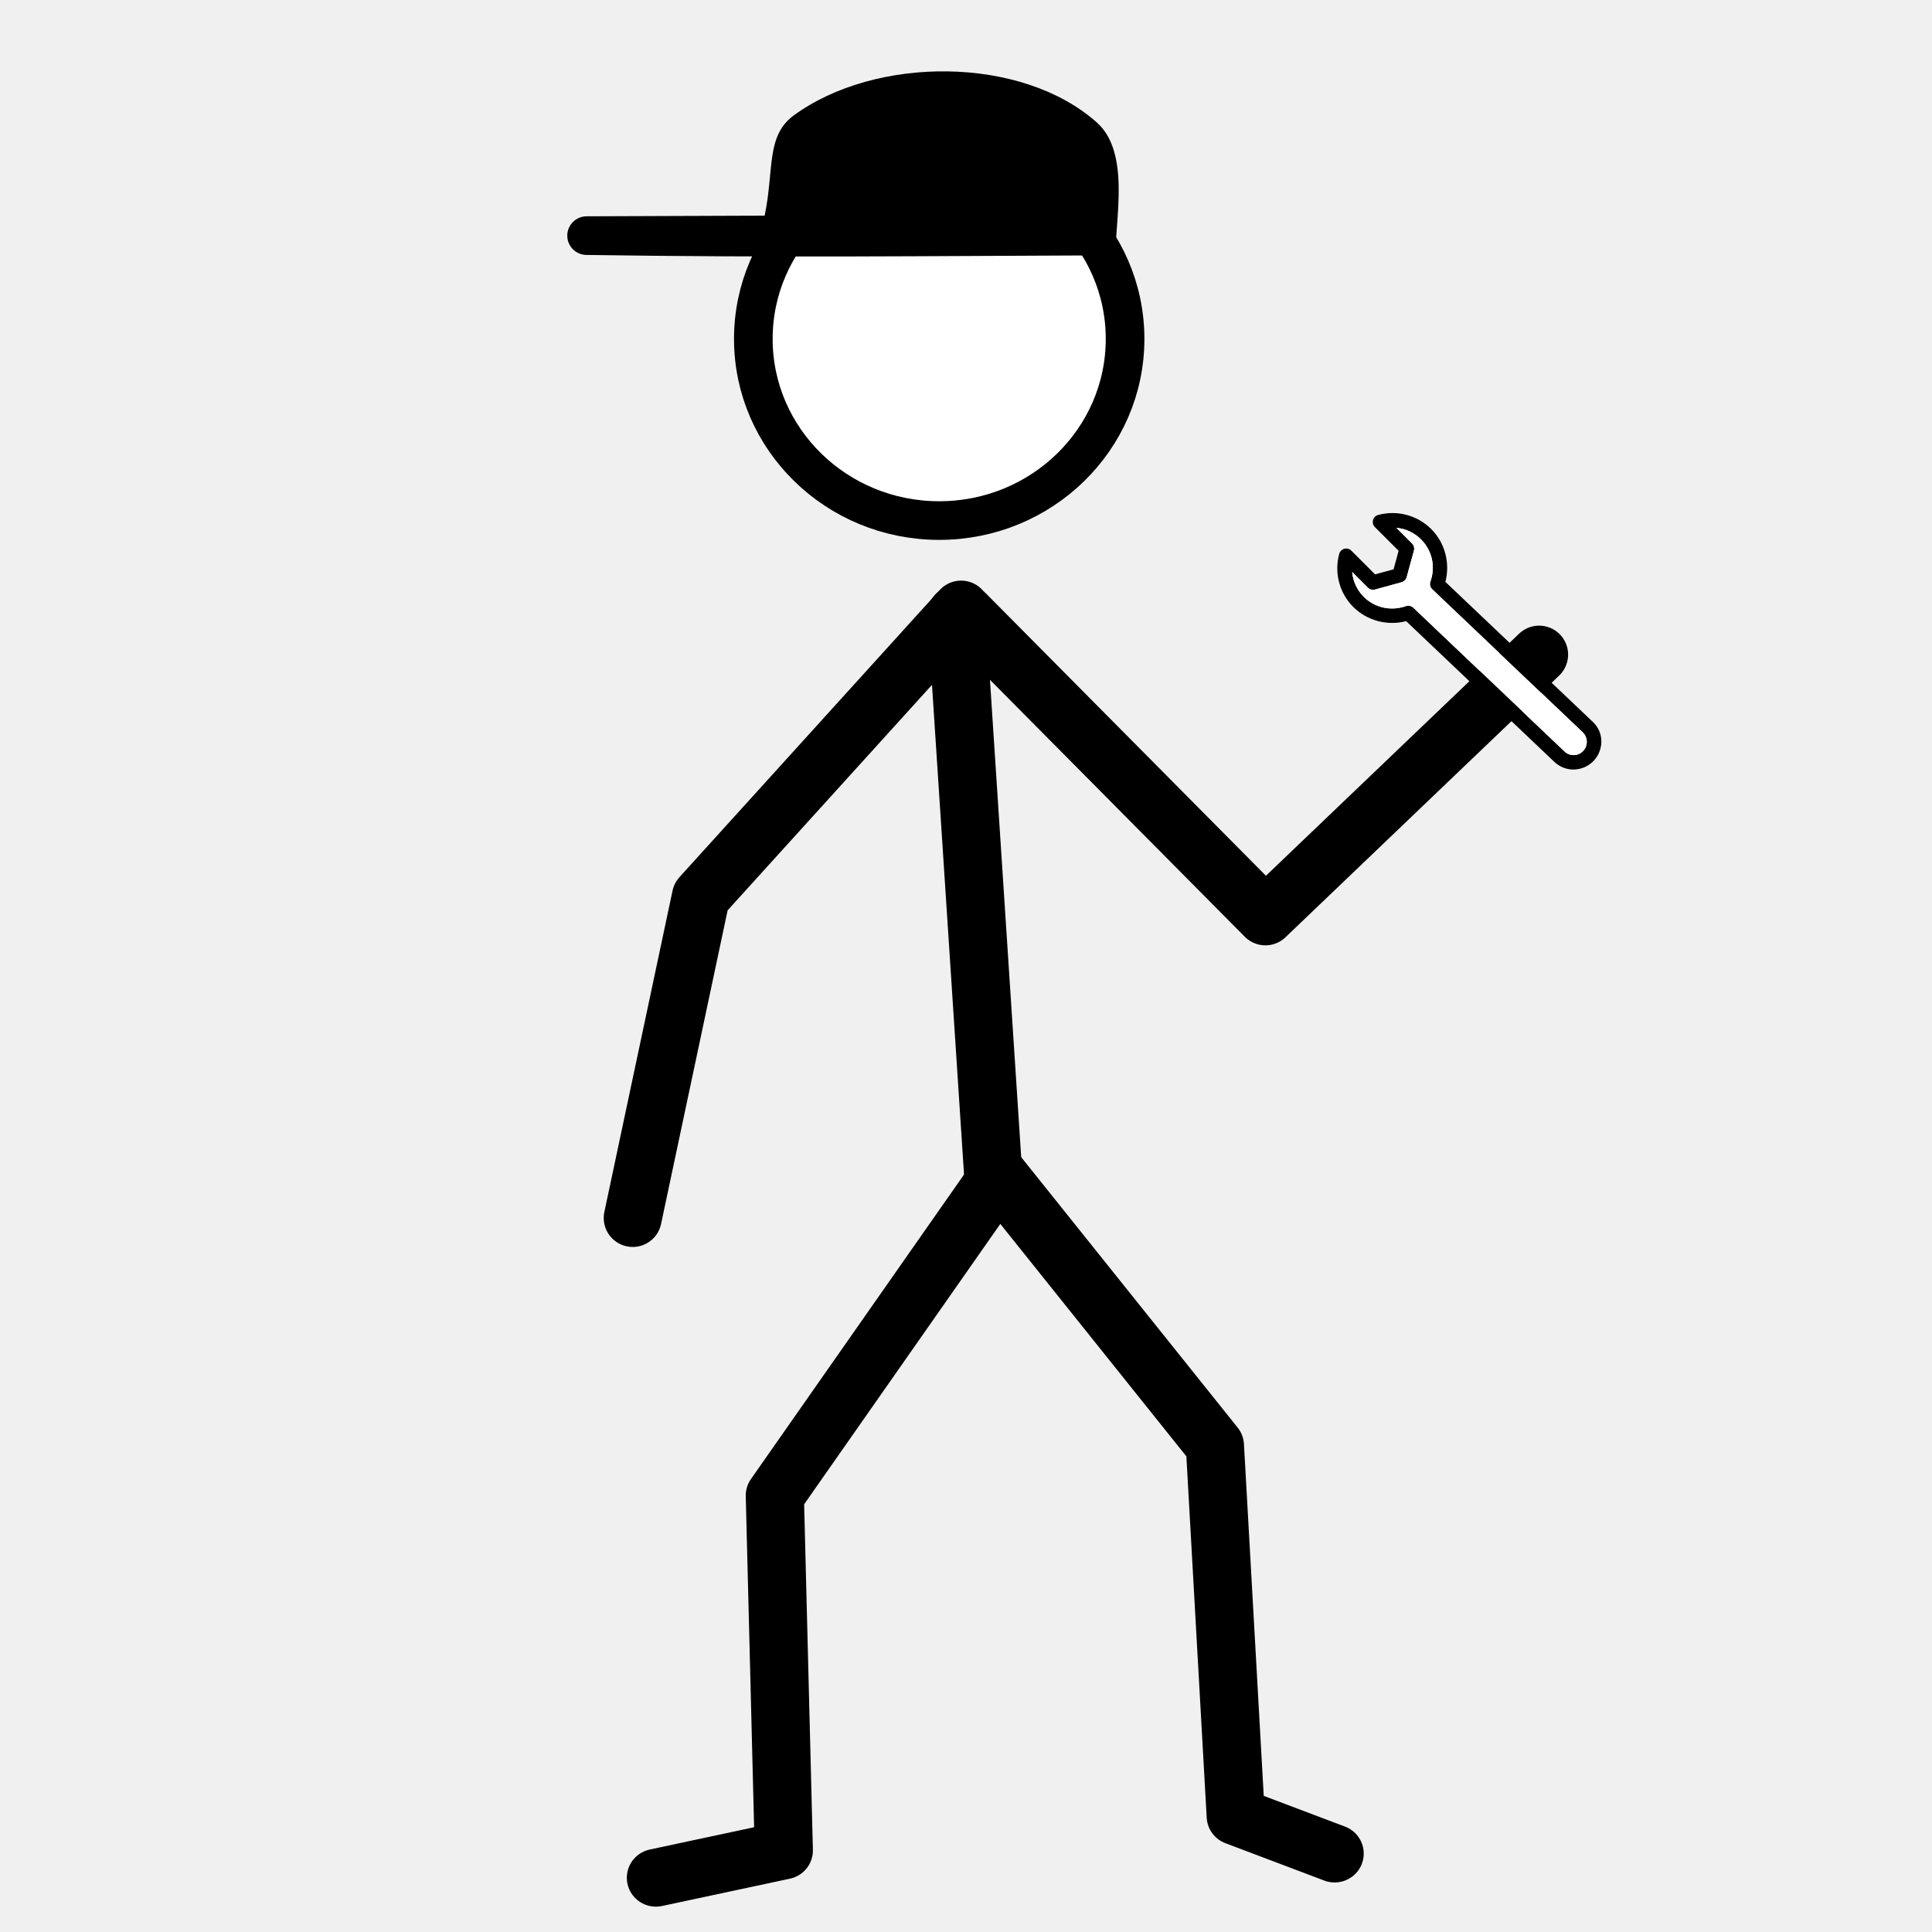
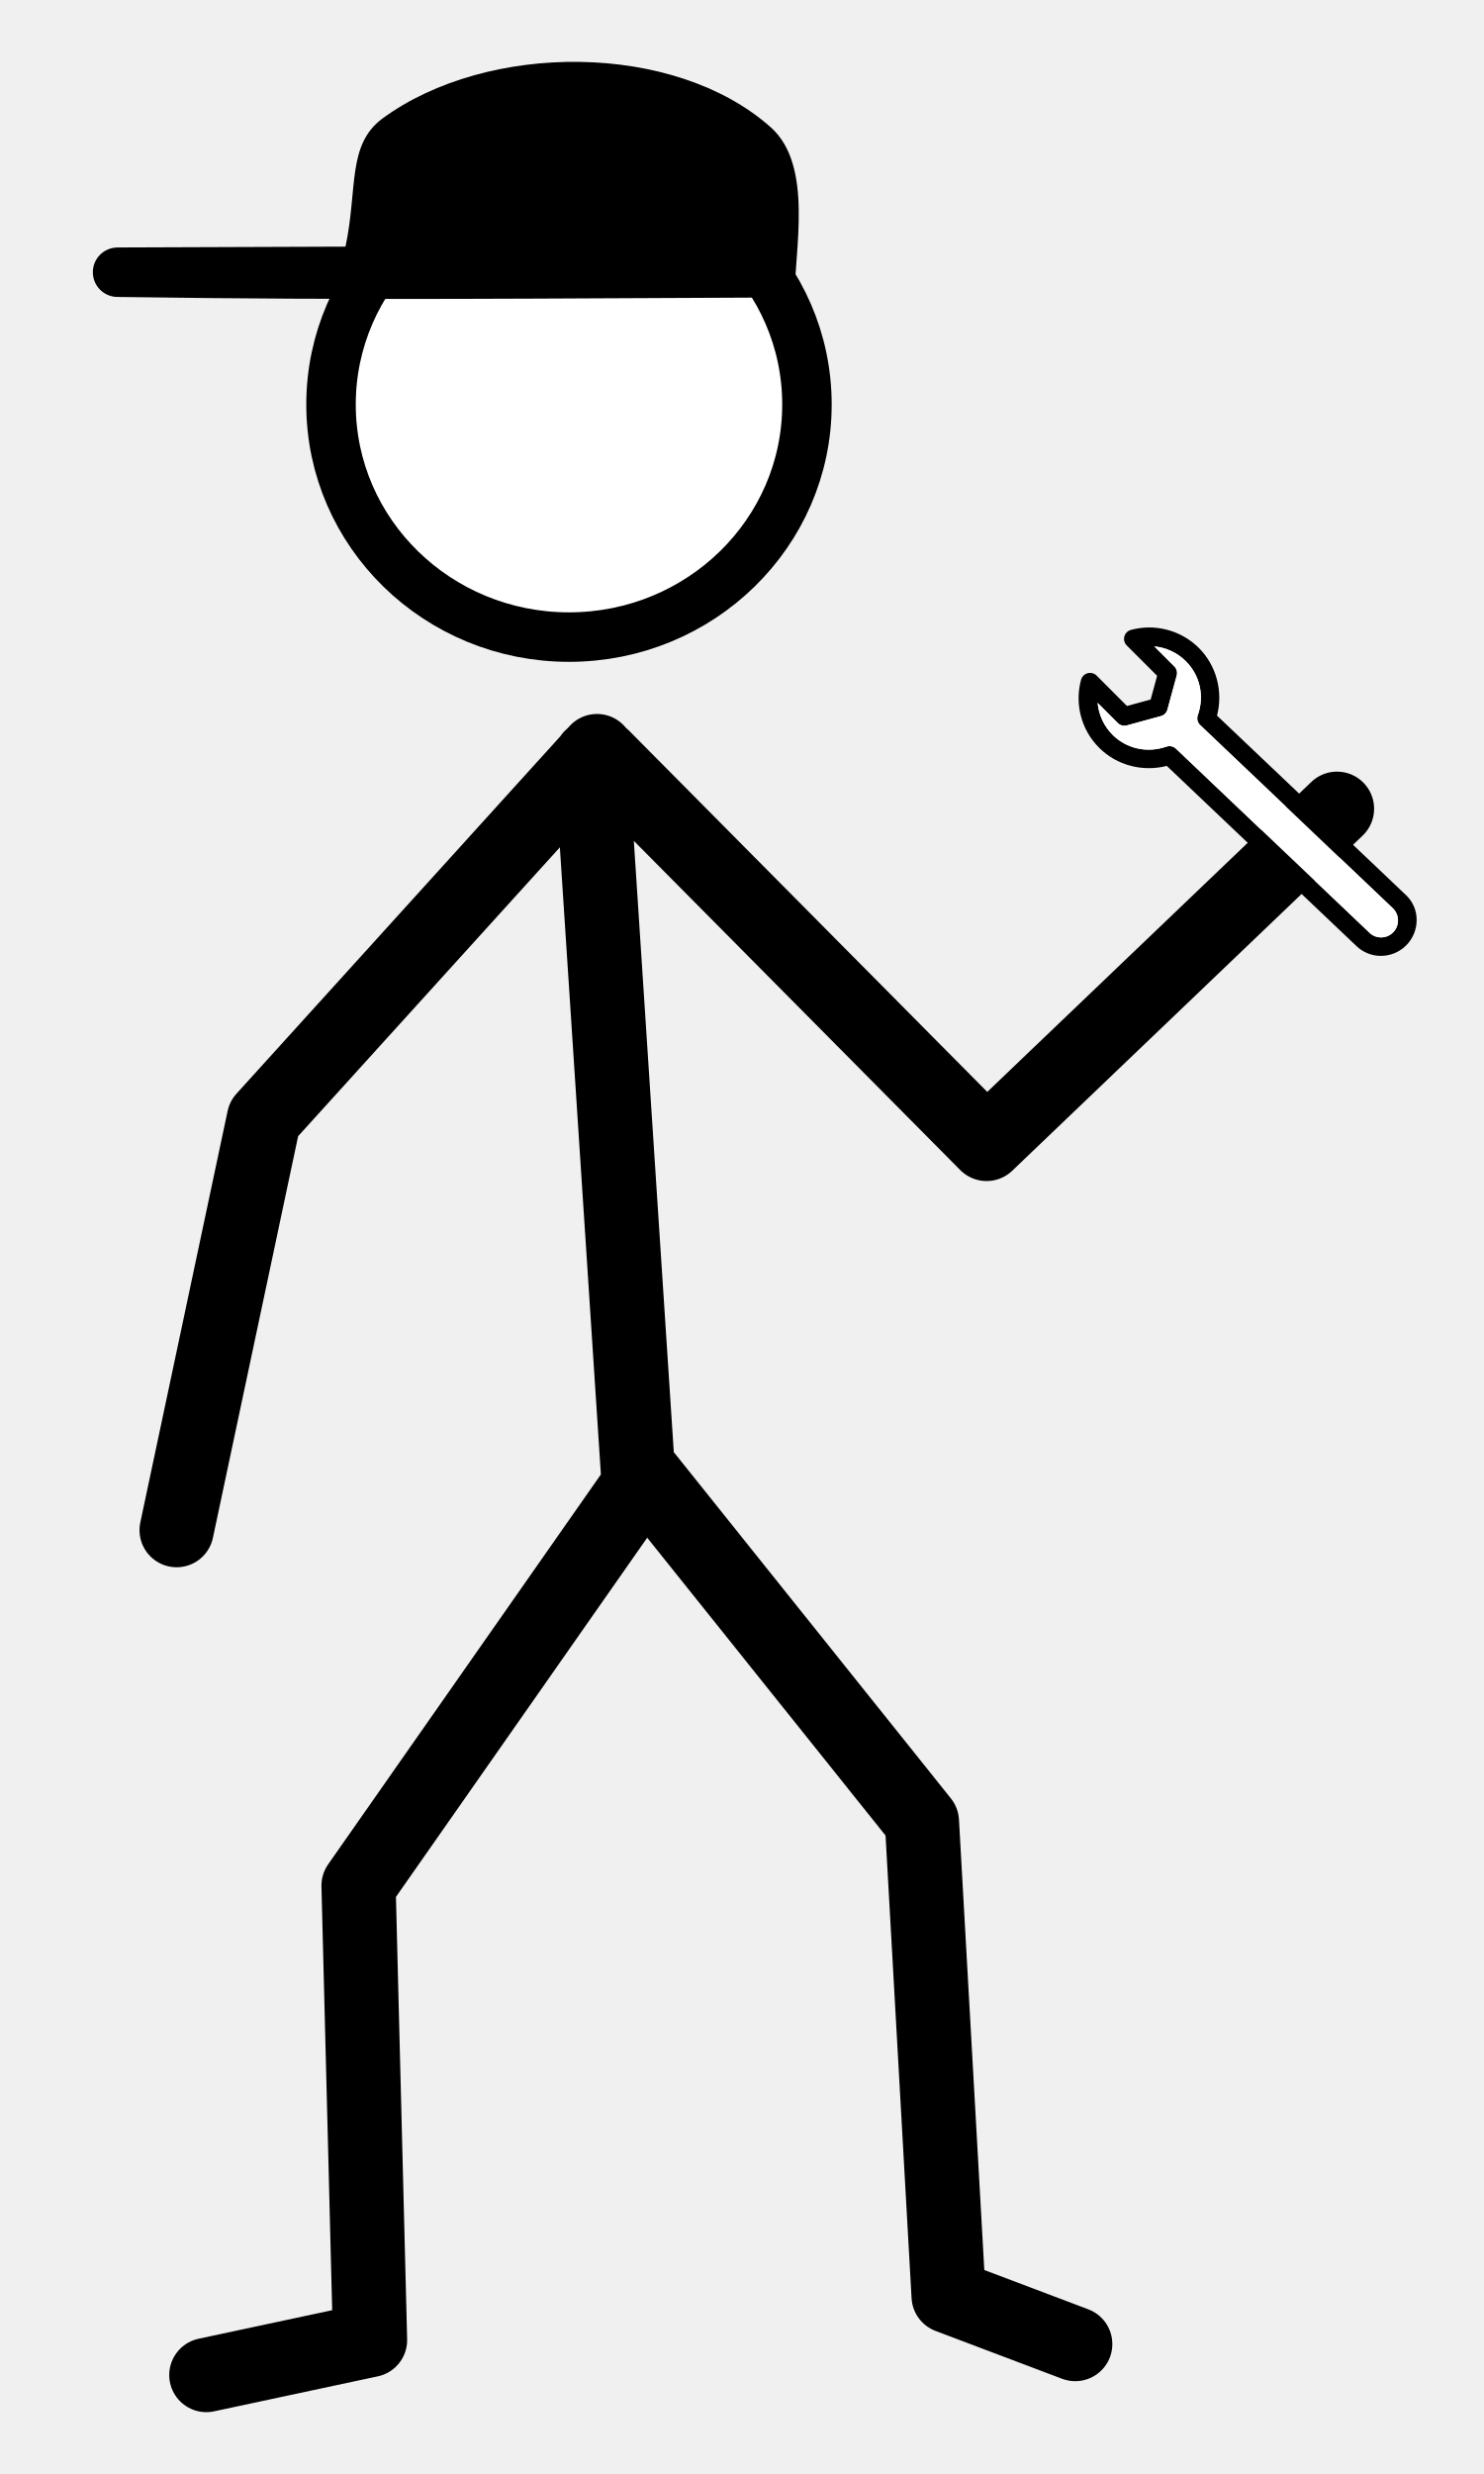
- <svg xmlns="http://www.w3.org/2000/svg" xml:space="preserve" width="100" height="100" version="1.1" id="svg7">
+ <svg xmlns="http://www.w3.org/2000/svg" xml:space="preserve" width="60" height="100" version="1.1" id="svg7">
  <defs id="defs7" />
-   <path d="M 50.765,27.006 66.28,42.649 80.448,29.101" style="display:inline;fill:none;stroke:#000000;stroke-width:3;stroke-linecap:round;stroke-linejoin:round;stroke-miterlimit:4.7;stroke-dasharray:none;stroke-opacity:1" transform="translate(-0.783,4.782)" id="path1" />
-   <g style="display:inline;stroke-width:1.839;stroke-dasharray:none" id="g3">
-     <path d="m44.242 23.499 1.19 18.313" style="fill:none;stroke:#000;stroke-width:1.839;stroke-linecap:round;stroke-linejoin:round;stroke-miterlimit:4.7;stroke-dasharray:none;stroke-opacity:1" transform="matrix(1.63742 0 0 1.62584 -22.934 -6.417)" id="path2" />
-     <path d="m56.195 62.957-3.126-1.19-.659-11.799-6.833-8.597-7.078 10.188.284 11.298-4.043.87" style="display:inline;fill:none;stroke:#000;stroke-width:1.839;stroke-linecap:round;stroke-linejoin:round;stroke-miterlimit:4.7;stroke-dasharray:none;stroke-opacity:1" transform="matrix(1.63742 0 0 1.62584 -22.934 -6.417)" id="path3" />
+   <g id="g1" transform="translate(2.722704,2.49996)">
+     <path id="path4" style="display:inline;fill:none;stroke:#000000;stroke-width:3;stroke-linecap:round;stroke-linejoin:round;stroke-miterlimit:4.7;stroke-dasharray:none;stroke-opacity:1" d="M 4.418,59.349 7.948,42.717 21.415,27.859 M 40.75,92.248 35.631,90.313 34.552,71.13 23.364,57.153 11.774,73.717 12.239,92.086 5.619,93.5 M 21.178,28.096 23.126,57.87 M 21.651,28.095 37.166,43.738 51.334,30.19" />
+     <g id="g11" transform="translate(-26.28996,-2.978497)">
+       <ellipse style="fill:#ffffff;stroke:#000000;stroke-width:2;stroke-linecap:butt;stroke-linejoin:miter;stroke-miterlimit:5;stroke-dasharray:none" id="path7" cx="46.572" cy="16.828" rx="9.621" ry="9.402" />
+     </g>
+     <path d="m 53.11,36.137 c 0.381,0 0.742,-0.15 1.018,-0.421 0.562,-0.562 0.576,-1.484 0,-2.031 l -7.645,-7.259 c 0.251,-0.973 -0.02,-2.021 -0.732,-2.733 -0.717,-0.717 -1.77,-0.998 -2.748,-0.732 -0.13,0.035 -0.231,0.135 -0.266,0.266 -0.035,0.13 0,0.266 0.095,0.361 l 1.229,1.229 -0.261,0.958 -0.958,0.261 -1.229,-1.229 c -0.095,-0.095 -0.236,-0.13 -0.361,-0.095 -0.13,0.035 -0.231,0.135 -0.266,0.266 -0.266,0.978 0.01,2.031 0.732,2.748 0.712,0.712 1.76,0.983 2.733,0.732 l 7.645,7.259 c 0.271,0.271 0.632,0.421 1.013,0.421 z M 43.936,23.627 c 0.481,0.04 0.938,0.251 1.289,0.602 0.572,0.572 0.757,1.409 0.481,2.181 -0.05,0.135 -0.015,0.291 0.09,0.391 l 7.805,7.42 c 0.266,0.266 0.266,0.702 0,0.968 -0.13,0.13 -0.301,0.201 -0.486,0.201 -0.181,0 -0.356,-0.07 -0.481,-0.201 l -7.805,-7.42 c -0.105,-0.105 -0.256,-0.135 -0.391,-0.09 -0.772,0.271 -1.61,0.09 -2.181,-0.481 -0.351,-0.351 -0.557,-0.807 -0.602,-1.289 l 0.817,0.817 c 0.095,0.095 0.236,0.13 0.366,0.095 l 1.374,-0.376 c 0.13,-0.035 0.231,-0.135 0.266,-0.266 L 44.853,24.805 c 0.035,-0.13 0,-0.271 -0.095,-0.366 l -0.817,-0.817 z" fill="#000000" id="path5" style="display:inline;stroke-width:0.501" />
+     <path style="display:inline;fill:#ffffff;stroke-width:0.501" d="m 43.936,23.627 c 0.481,0.04 0.938,0.251 1.289,0.602 0.572,0.572 0.757,1.409 0.481,2.181 -0.05,0.135 -0.015,0.291 0.09,0.391 l 7.805,7.42 c 0.266,0.266 0.266,0.702 0,0.968 -0.13,0.13 -0.301,0.201 -0.486,0.201 -0.181,0 -0.356,-0.07 -0.481,-0.201 l -7.805,-7.42 c -0.105,-0.105 -0.256,-0.135 -0.391,-0.09 -0.772,0.271 -1.61,0.09 -2.181,-0.481 -0.351,-0.351 -0.557,-0.807 -0.602,-1.289 l 0.817,0.817 c 0.095,0.095 0.236,0.13 0.366,0.095 l 1.374,-0.376 c 0.13,-0.035 0.231,-0.135 0.266,-0.266 L 44.853,24.805 c 0.035,-0.13 0,-0.271 -0.095,-0.366 l -0.817,-0.817 z" id="path6" />
+     <path style="fill:#000000;stroke-width:2;stroke-linecap:round;stroke-linejoin:round;stroke-miterlimit:5" d="M 17.253,10.291 H 0" id="path9" />
+     <path id="path13" style="stroke-width:2;stroke-linecap:round;stroke-linejoin:round;stroke-miterlimit:5" d="m 11.246,7.469 -9.215,0.034 c -0.552,0.002 -1,0.448 -1,1 0,0.552 0.448,1 1,1 9.965,0.148 17.403,0.054 27.37,0.019 C 29.4,7.636 30.173,4.191 28.447,2.652 24.541,-0.831 16.972,-0.81 12.75,2.284 11.299,3.348 11.744,5.137 11.246,7.469 Z" />
  </g>
-   <path d="M 33.532,58.26 37.062,41.628 50.529,26.77" style="display:inline;fill:none;stroke:#000000;stroke-width:3;stroke-linecap:round;stroke-linejoin:round;stroke-miterlimit:4.7;stroke-dasharray:none;stroke-opacity:1" transform="translate(-0.783,4.782)" id="path4" />
-   <g id="g11" transform="translate(2.040959,0.7143355)">
-     <ellipse style="fill:#ffffff;stroke:#000000;stroke-width:2;stroke-linecap:butt;stroke-linejoin:miter;stroke-miterlimit:5;stroke-dasharray:none" id="path7" cx="46.572" cy="16.828" rx="9.621" ry="9.402" />
-   </g>
-   <path d="m 81.441,39.83 c 0.381,0 0.742,-0.15 1.018,-0.421 0.562,-0.562 0.576,-1.484 0,-2.031 l -7.645,-7.259 c 0.251,-0.973 -0.02,-2.021 -0.732,-2.733 -0.717,-0.717 -1.77,-0.998 -2.748,-0.732 -0.13,0.035 -0.231,0.135 -0.266,0.266 -0.035,0.13 0,0.266 0.095,0.361 l 1.229,1.229 -0.261,0.958 -0.958,0.261 -1.229,-1.229 c -0.095,-0.095 -0.236,-0.13 -0.361,-0.095 -0.13,0.035 -0.231,0.135 -0.266,0.266 -0.266,0.978 0.01,2.031 0.732,2.748 0.712,0.712 1.76,0.983 2.733,0.732 l 7.645,7.259 c 0.271,0.271 0.632,0.421 1.013,0.421 z M 72.267,27.32 c 0.481,0.04 0.938,0.251 1.289,0.602 0.572,0.572 0.757,1.409 0.481,2.181 -0.05,0.135 -0.015,0.291 0.09,0.391 l 7.805,7.42 c 0.266,0.266 0.266,0.702 0,0.968 -0.13,0.13 -0.301,0.201 -0.486,0.201 -0.181,0 -0.356,-0.07 -0.481,-0.201 l -7.805,-7.42 c -0.105,-0.105 -0.256,-0.135 -0.391,-0.09 -0.772,0.271 -1.61,0.09 -2.181,-0.481 -0.351,-0.351 -0.557,-0.807 -0.602,-1.289 l 0.817,0.817 c 0.095,0.095 0.236,0.13 0.366,0.095 l 1.374,-0.376 c 0.13,-0.035 0.231,-0.135 0.266,-0.266 l 0.376,-1.374 c 0.035,-0.13 0,-0.271 -0.095,-0.366 l -0.817,-0.817 z" fill="#000000" id="path5" style="display:inline;stroke-width:0.501" />
-   <path style="display:inline;fill:#ffffff;stroke-width:0.501" d="m 72.267,27.32 c 0.481,0.04 0.938,0.251 1.289,0.602 0.572,0.572 0.757,1.409 0.481,2.181 -0.05,0.135 -0.015,0.291 0.09,0.391 l 7.805,7.42 c 0.266,0.266 0.266,0.702 0,0.968 -0.13,0.13 -0.301,0.201 -0.486,0.201 -0.181,0 -0.356,-0.07 -0.481,-0.201 l -7.805,-7.42 c -0.105,-0.105 -0.256,-0.135 -0.391,-0.09 -0.772,0.271 -1.61,0.09 -2.181,-0.481 -0.351,-0.351 -0.557,-0.807 -0.602,-1.289 l 0.817,0.817 c 0.095,0.095 0.236,0.13 0.366,0.095 l 1.374,-0.376 c 0.13,-0.035 0.231,-0.135 0.266,-0.266 l 0.376,-1.374 c 0.035,-0.13 0,-0.271 -0.095,-0.366 l -0.817,-0.817 z" id="path6" />
-   <path style="fill:#000000;stroke-width:2;stroke-linecap:round;stroke-linejoin:round;stroke-miterlimit:5" d="M 45.584,13.984 H 28.331" id="path9" />
-   <path id="path13" style="stroke-width:2;stroke-linecap:round;stroke-linejoin:round;stroke-miterlimit:5" d="m 39.577,11.162 -9.215,0.034 c -0.552,0.002 -1,0.448 -1,1 0,0.552 0.448,1 1,1 9.965,0.148 17.403,0.054 27.37,0.019 C 57.731,11.329 58.504,7.883 56.778,6.345 52.872,2.862 45.303,2.883 41.081,5.977 39.63,7.041 40.075,8.83 39.577,11.162 Z" />
</svg>
